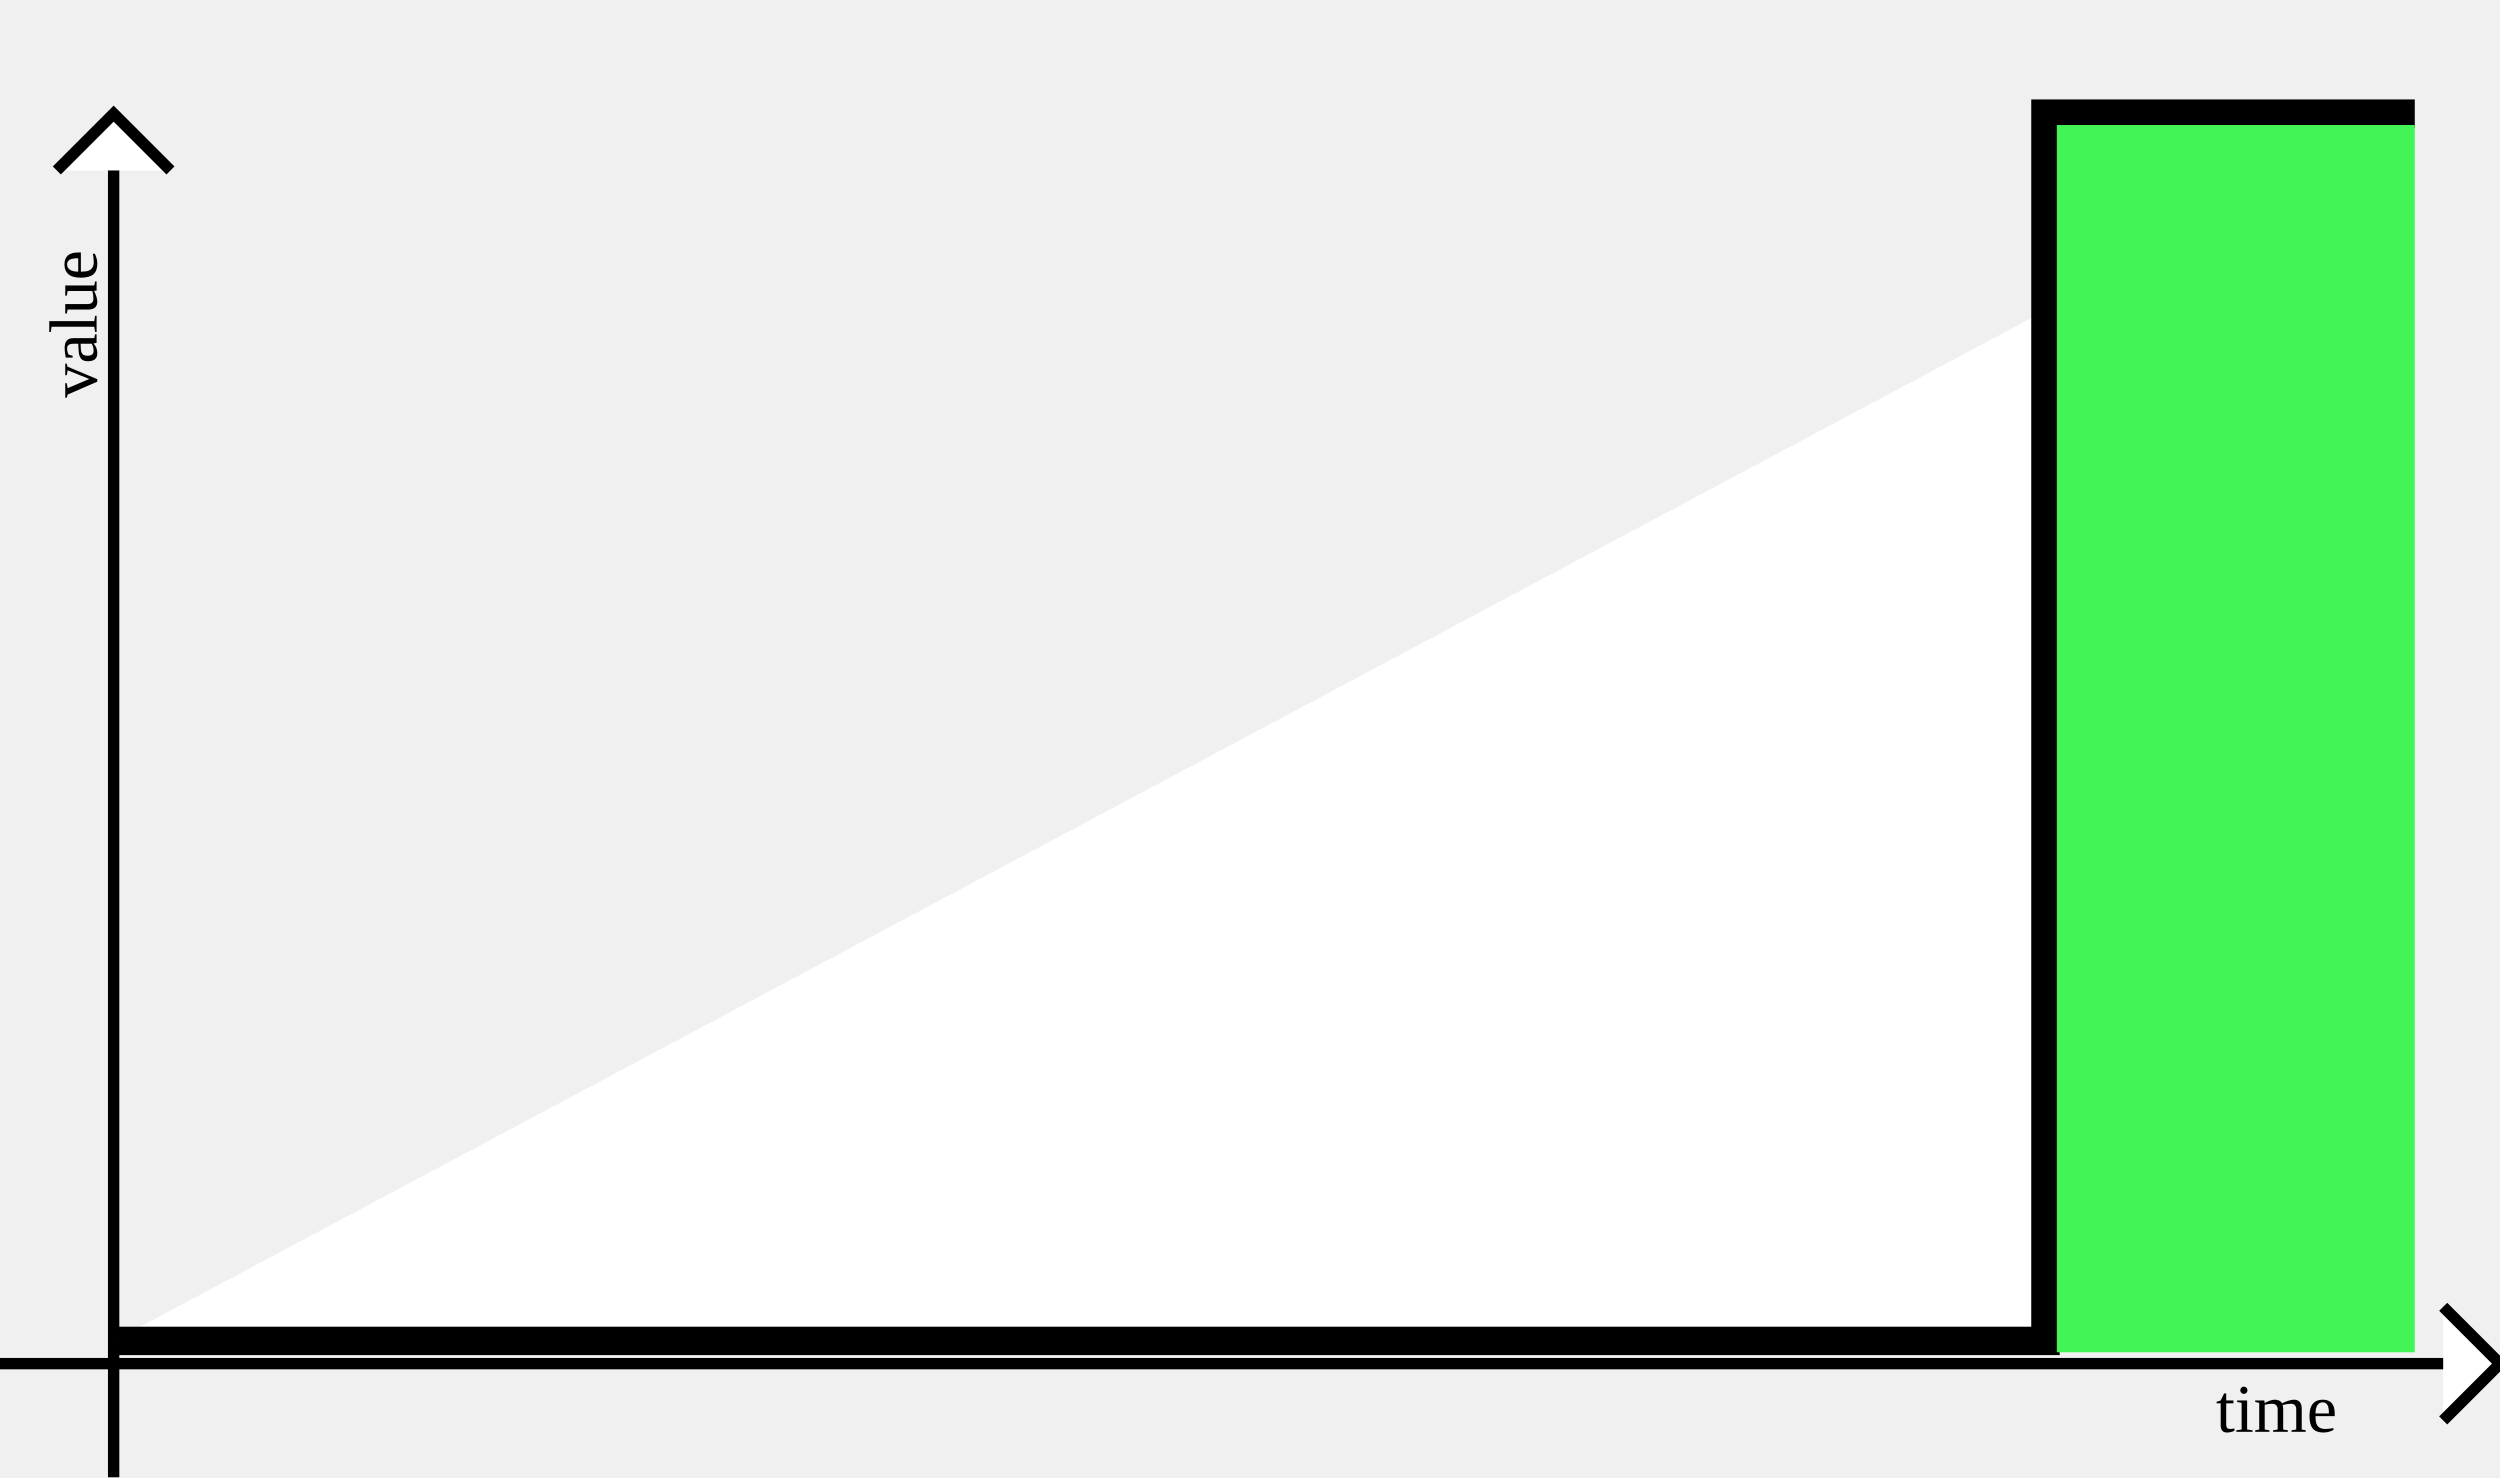
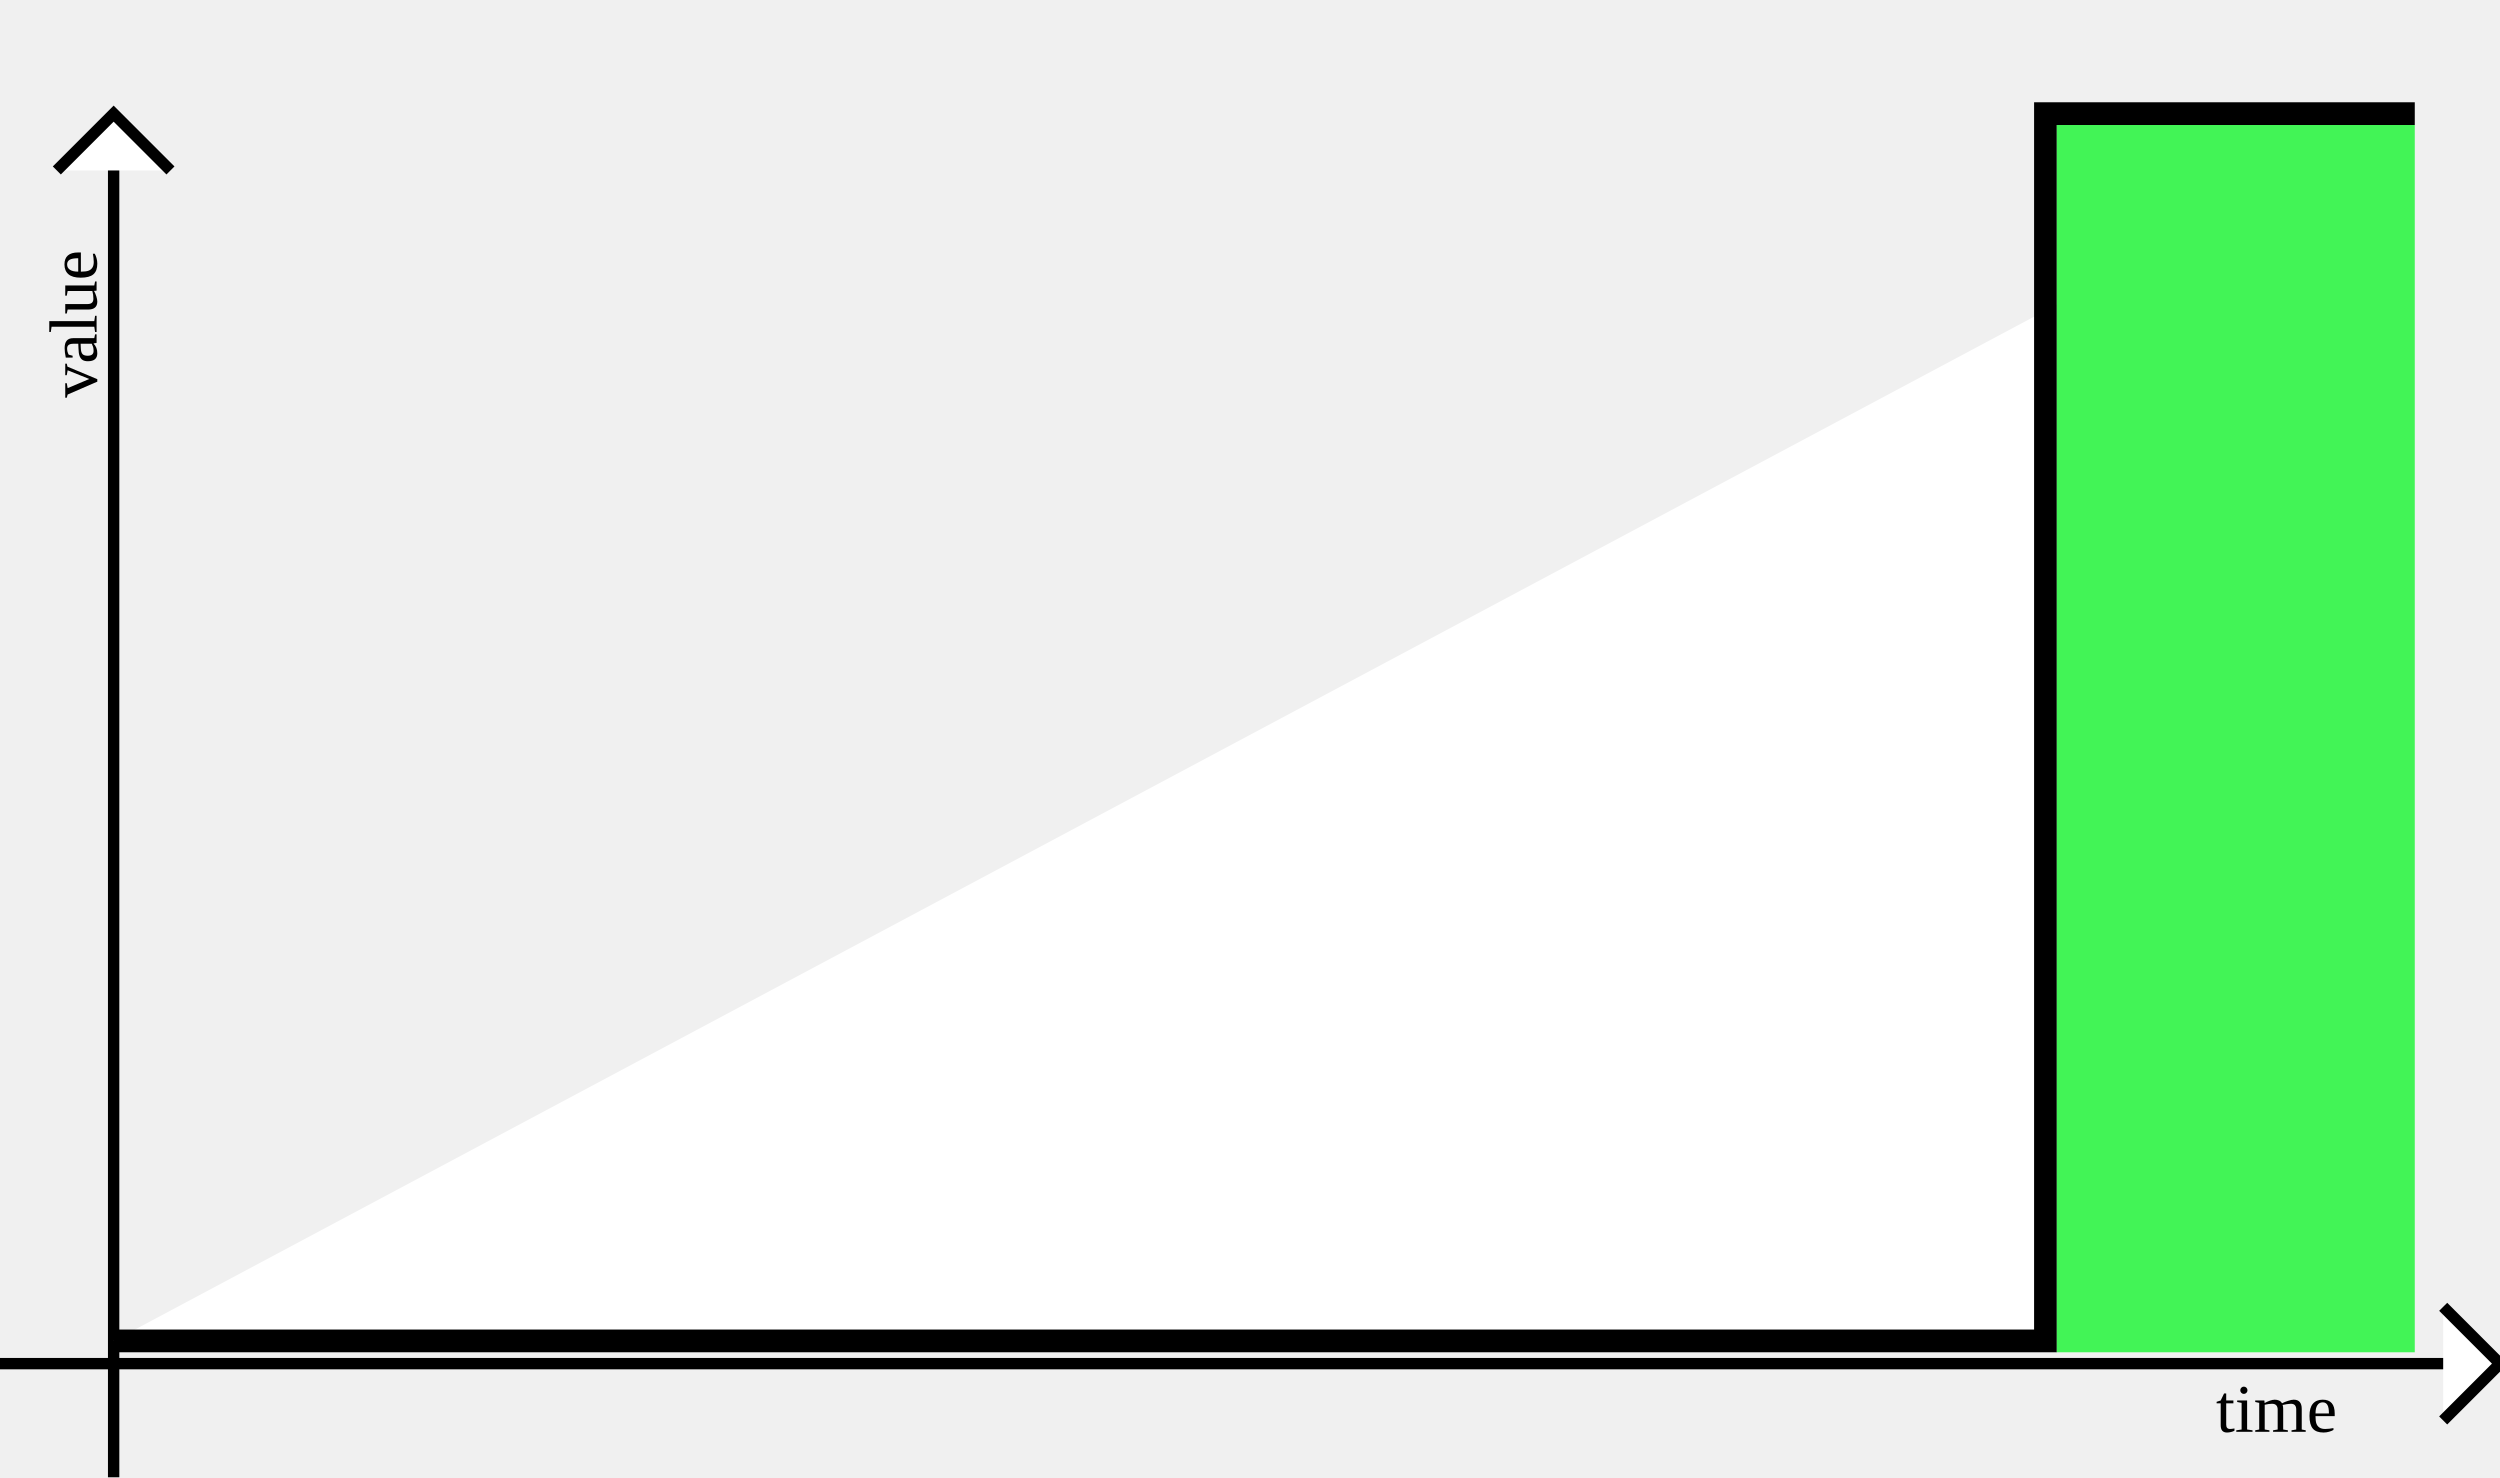
<svg xmlns="http://www.w3.org/2000/svg" baseProfile="full" height="260" version="1.1" width="440">
  <defs />
  <line fill="white" stroke="black" stroke-width="2" x1="0" x2="440" y1="240" y2="240" />
  <polyline fill="white" points="430,250 440,240 430,230" stroke="black" stroke-width="2" />
  <text x="390" y="252">time</text>
  <line fill="white" stroke="black" stroke-width="2" x1="20" x2="20" y1="260" y2="20" />
  <polyline fill="white" points="10,30 20,20 30,30" stroke="black" stroke-width="2" />
  <text transform="translate(0) rotate(-90, 17, 70)" x="17" y="70">value</text>
-   <polyline fill="white" points="20,236 360,236 360,20 425,20" stroke="black" stroke-width="5" />
+   <polyline fill="white" points="20,236 360,236 360,20 425,20" stroke="black" stroke-width="4" />
  <rect fill="rgb(66,244,86)" height="216" width="63" x="362" y="22" />
</svg>
